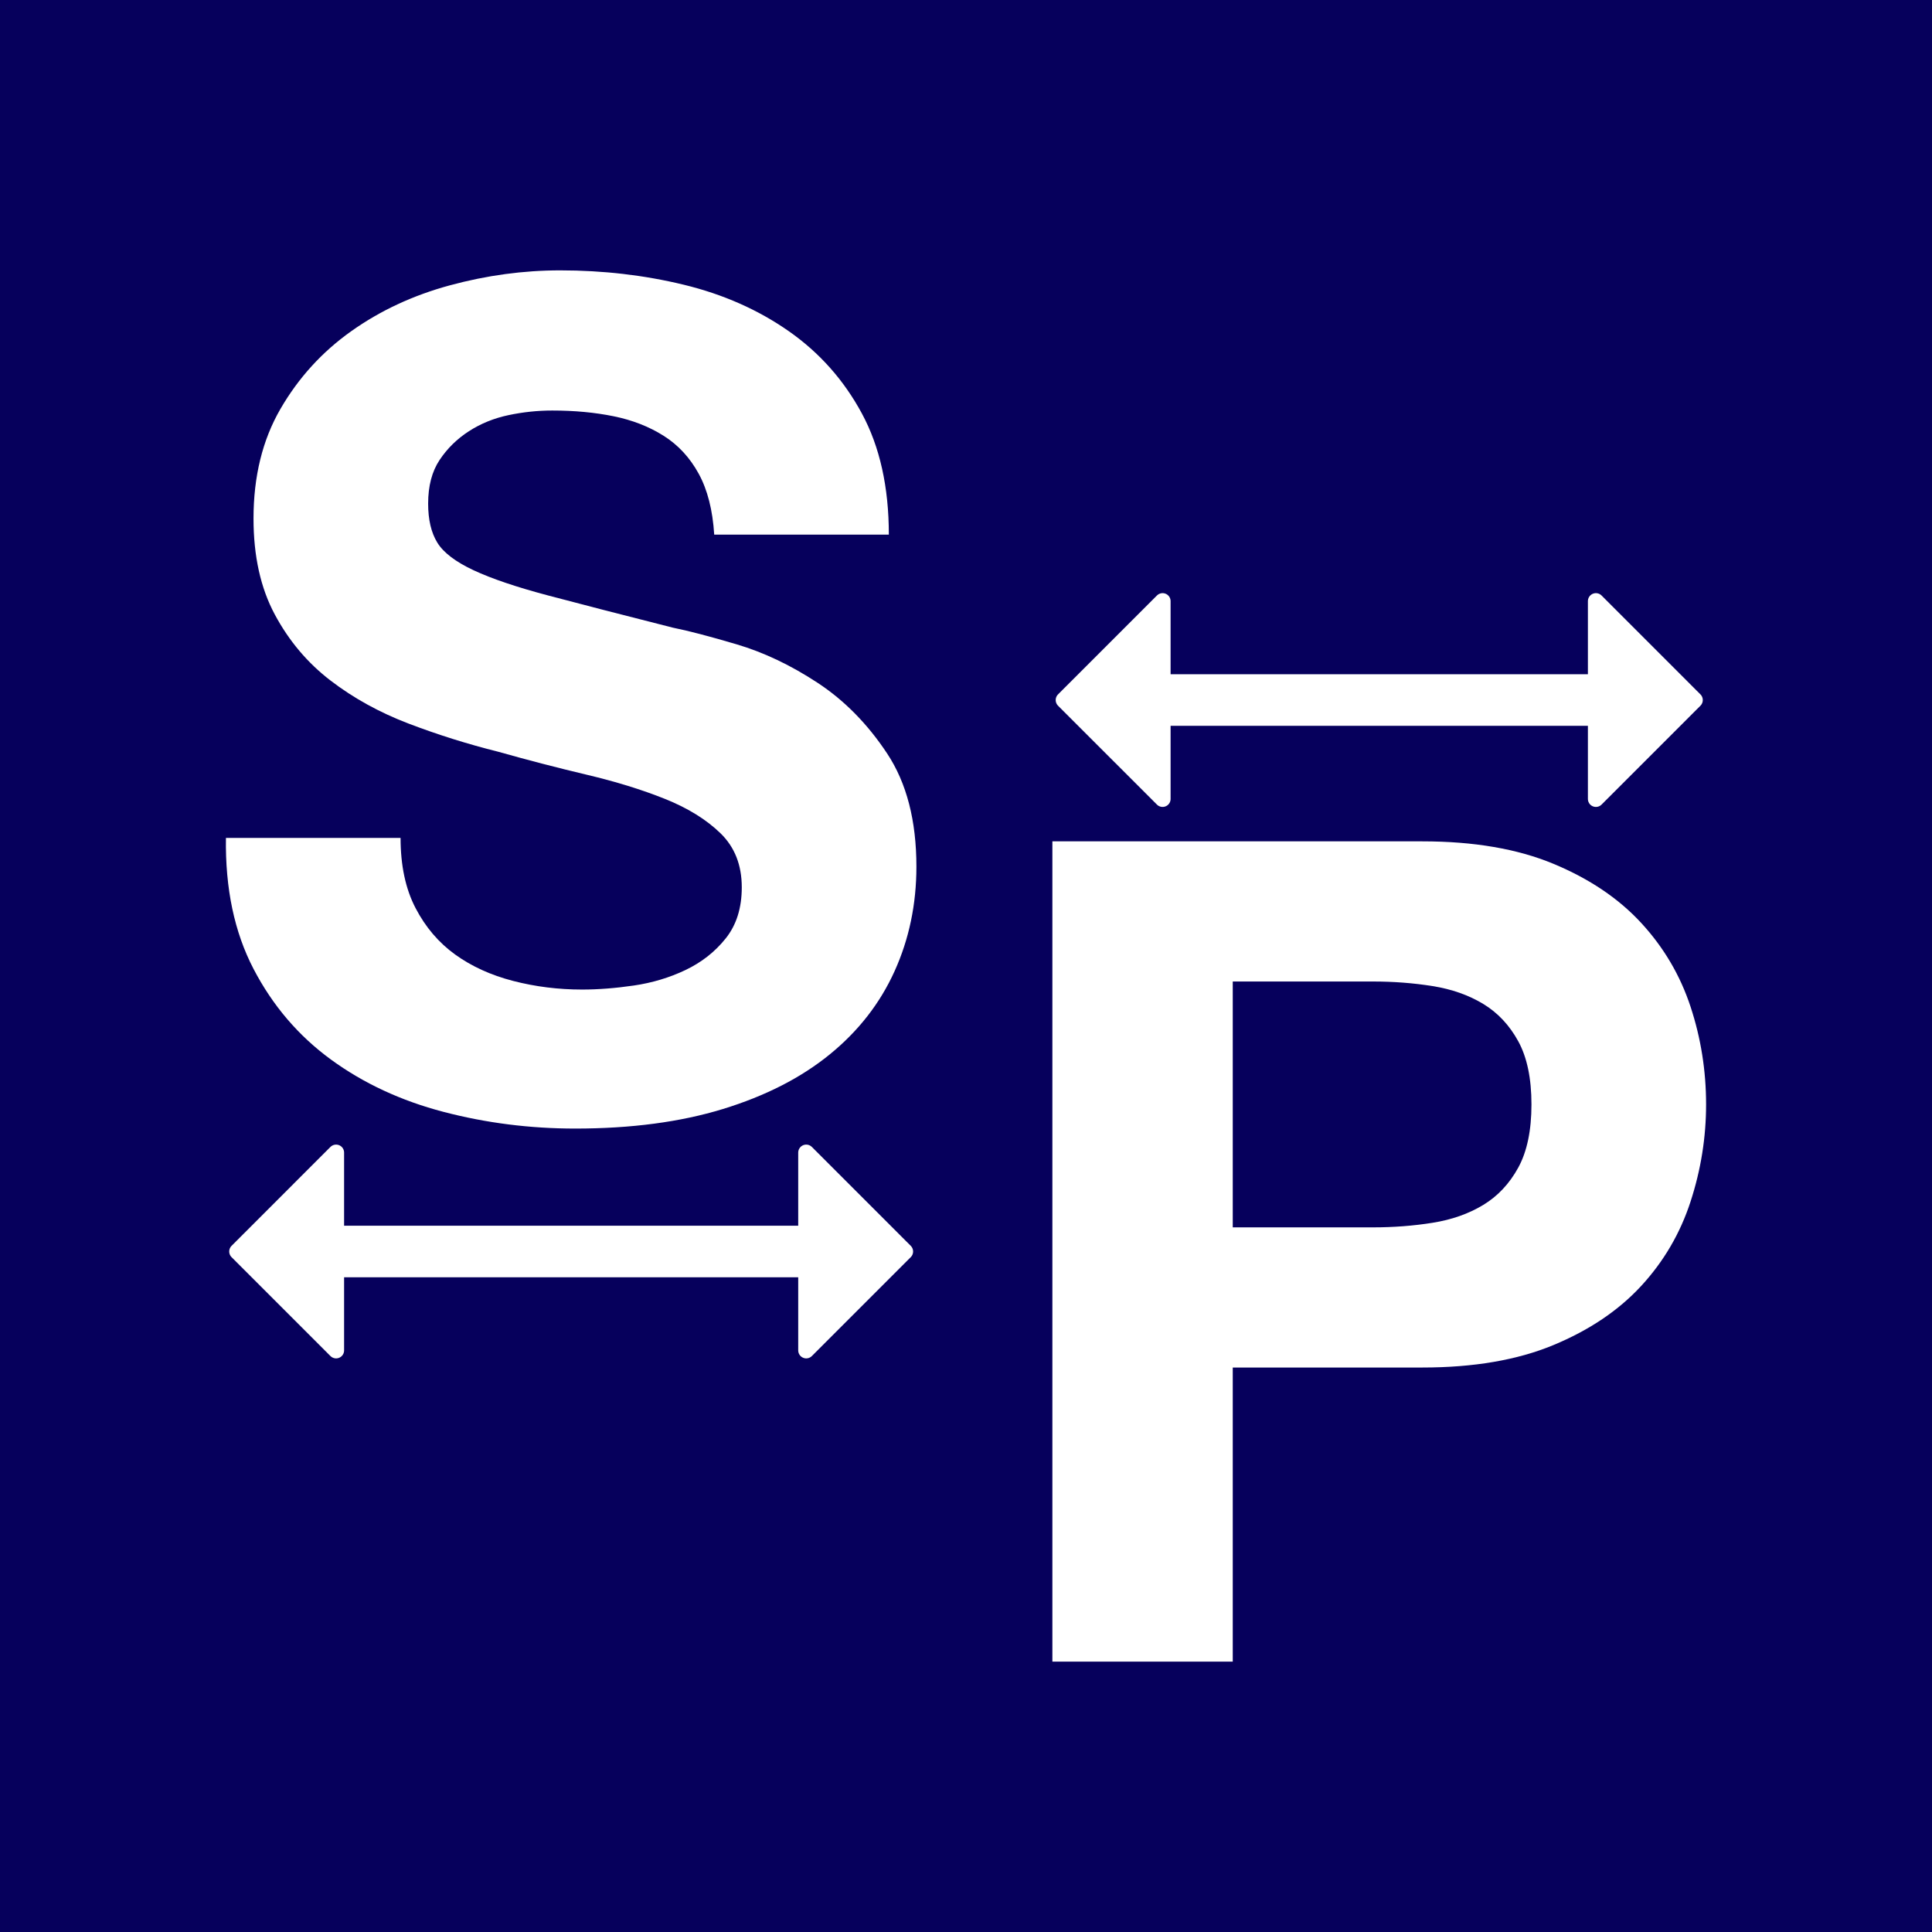
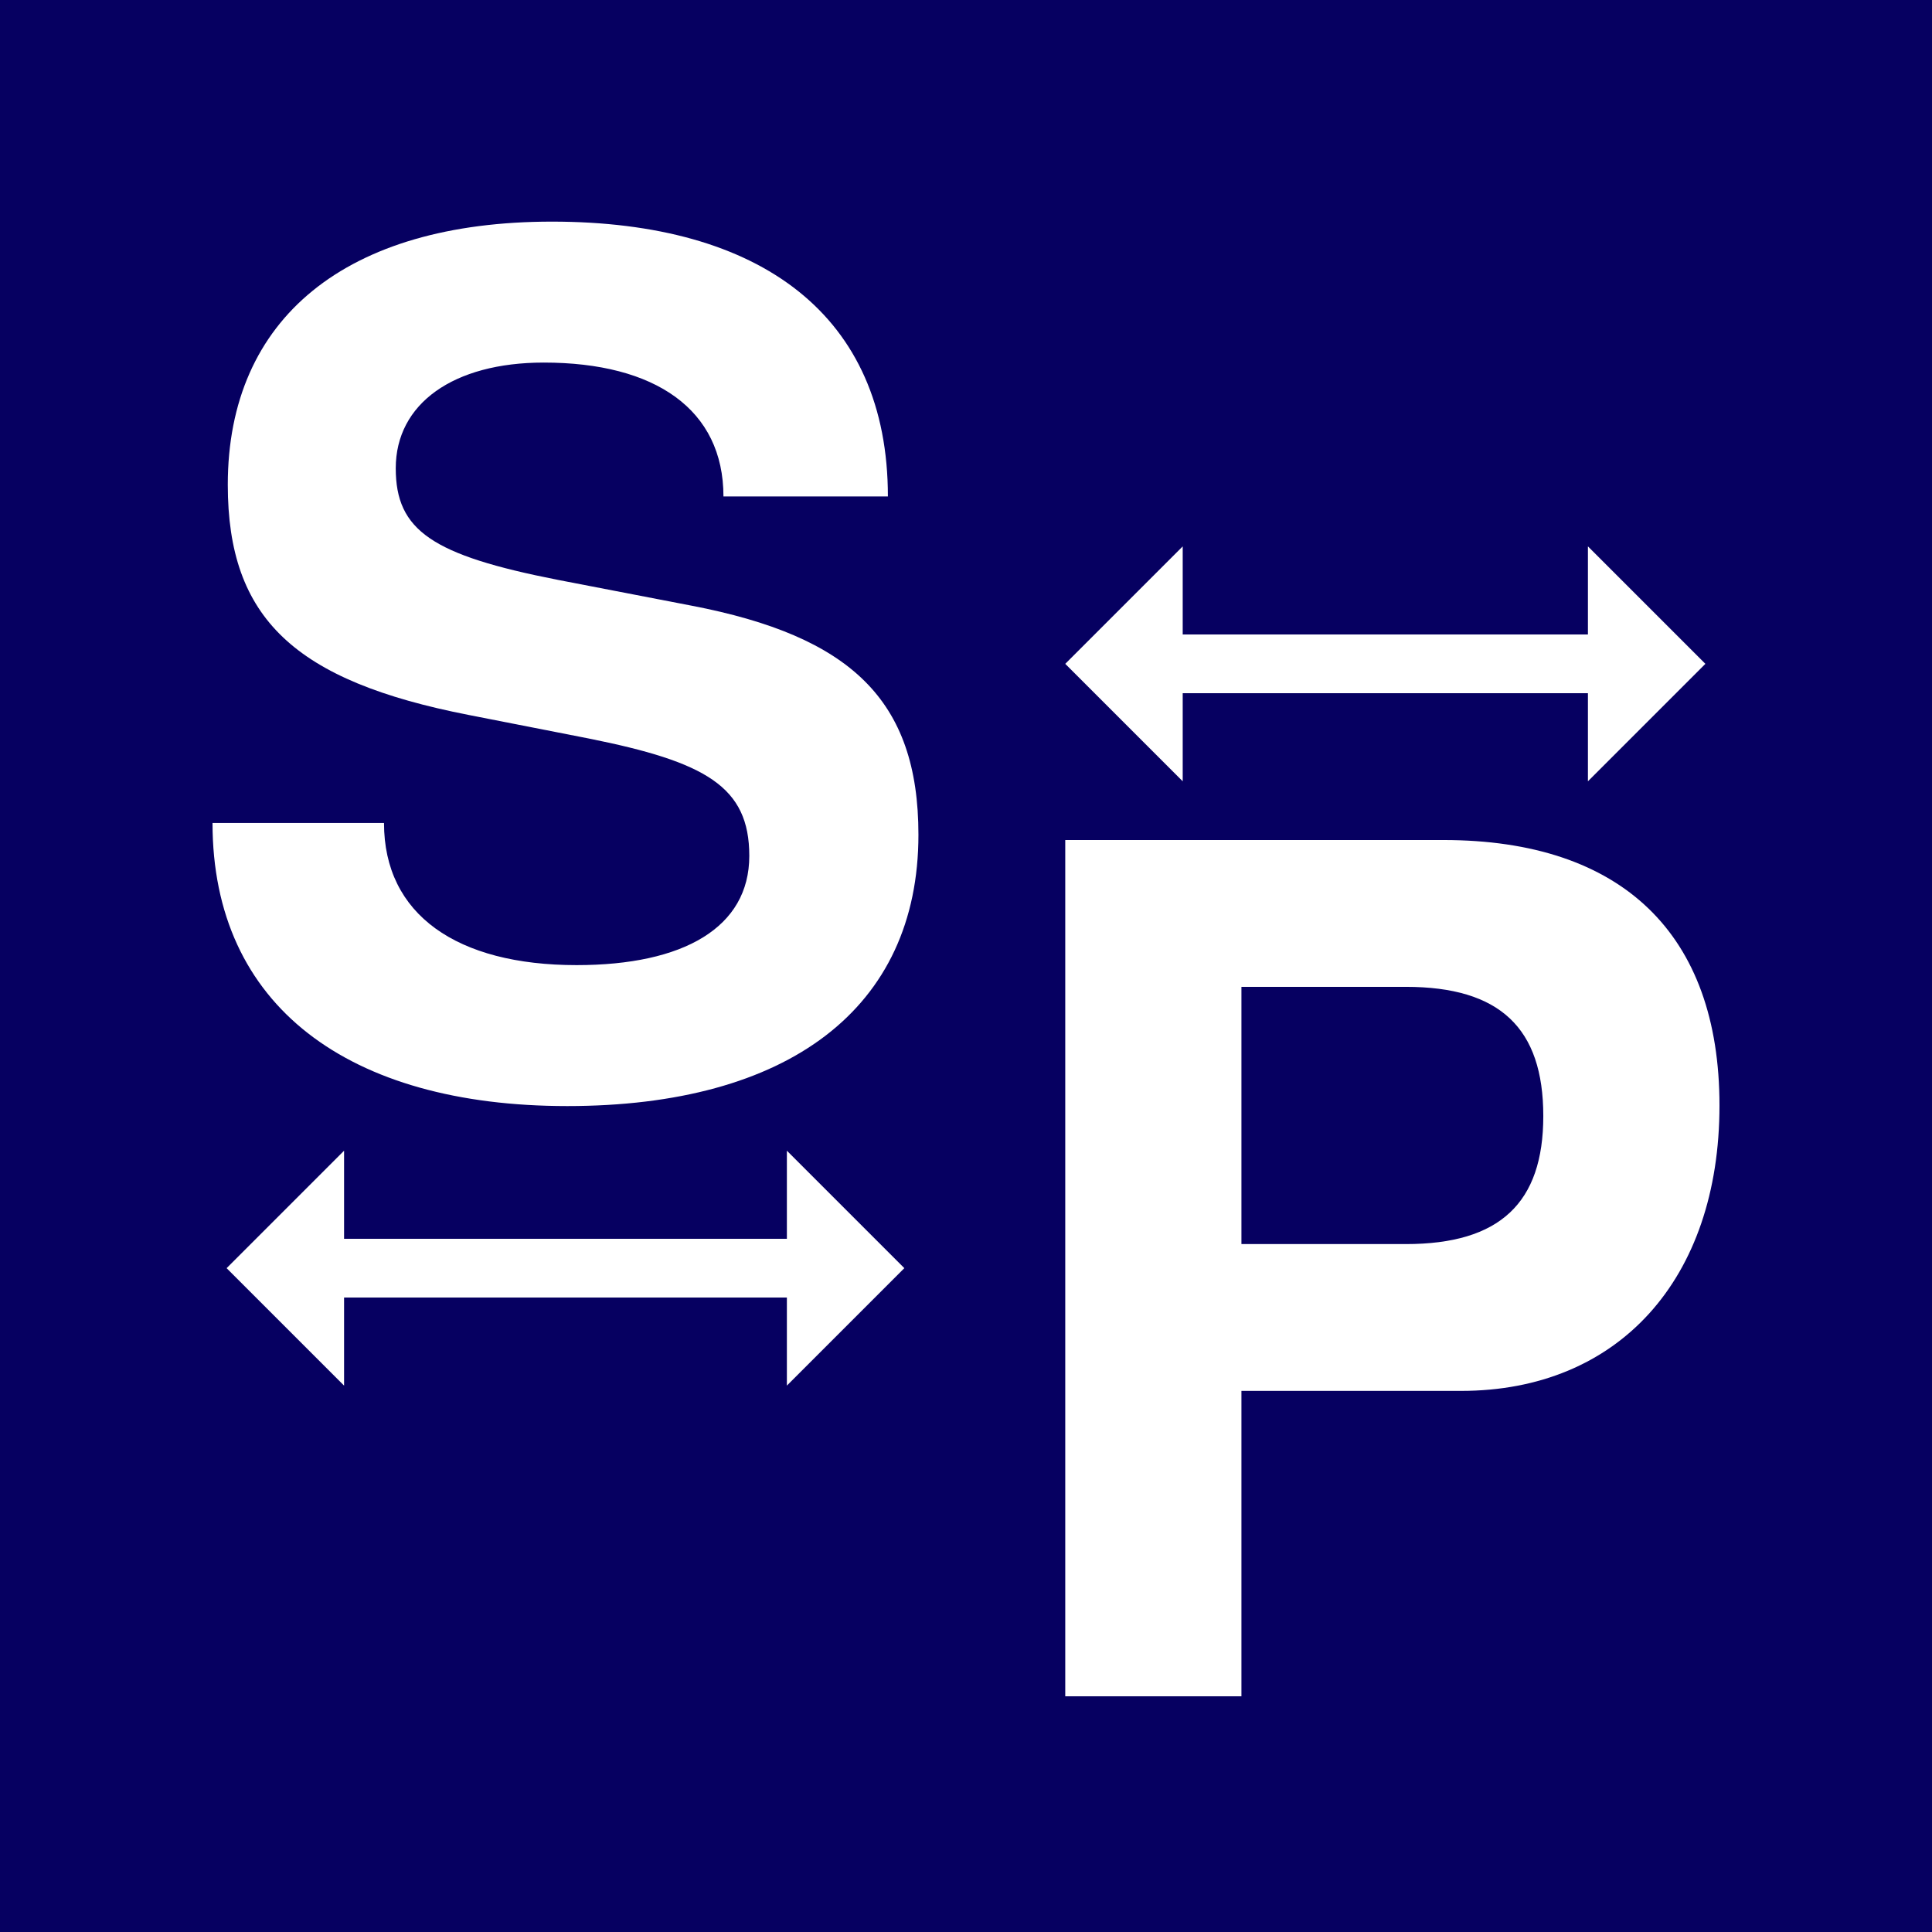
- <svg xmlns="http://www.w3.org/2000/svg" viewBox="0 0 1024 1024">
-   <rect width="1024" height="1024" fill="#06005c" />
-   <path transform="translate(105.14 588.42) scale(0.60892 -0.60892)" fill="#ffffff" d="M176 237H24Q23 171 48.0 123.0Q73 75 115.5 44.0Q158 13 213.5 -1.5Q269 -16 328 -16Q401 -16 456.5 1.0Q512 18 549.5 48.5Q587 79 606.0 121.0Q625 163 625 212Q625 272 599.5 310.5Q574 349 539.0 372.0Q504 395 468.5 405.5Q433 416 413 420Q346 437 304.5 448.0Q263 459 239.5 470.0Q216 481 208.0 494.0Q200 507 200 528Q200 551 210.0 566.0Q220 581 235.5 591.0Q251 601 270.0 605.0Q289 609 308 609Q337 609 361.5 604.0Q386 599 405.0 587.0Q424 575 435.5 554.0Q447 533 449 501H601Q601 563 577.5 606.5Q554 650 514.0 678.0Q474 706 422.5 718.5Q371 731 315 731Q267 731 219.0 718.0Q171 705 133.0 678.0Q95 651 71.5 610.5Q48 570 48 515Q48 466 66.5 431.5Q85 397 115.0 374.0Q145 351 183.0 336.5Q221 322 261 312Q300 301 338.0 292.0Q376 283 406.0 271.0Q436 259 454.5 241.0Q473 223 473 194Q473 167 459.0 149.5Q445 132 424.0 122.0Q403 112 379.0 108.5Q355 105 334 105Q303 105 274.0 112.5Q245 120 223.5 135.5Q202 151 189.0 176.0Q176 201 176 237Z" />
-   <polygon points="563.78,371.04 616.20,318.62 616.20,361.61 845.86,361.61 845.86,318.62 898.27,371.04 845.86,423.45 845.86,380.46 616.20,380.46 616.20,423.45" fill="#ffffff" stroke="#ffffff" stroke-width="8.48" stroke-linejoin="round" />
-   <polygon points="125.73,663.32 178.14,610.90 178.14,653.90 427.31,653.90 427.31,610.90 479.72,663.32 427.31,715.73 427.31,672.74 178.14,672.74 178.14,715.73" fill="#ffffff" stroke="#ffffff" stroke-width="8.48" stroke-linejoin="round" />
-   <path transform="translate(515.77 880.70) scale(0.60892 -0.60892)" fill="#ffffff" d="M226 378V592H348Q375 592 400.0 588.0Q425 584 444.0 572.5Q463 561 474.5 540.0Q486 519 486 485Q486 451 474.5 430.0Q463 409 444.0 397.5Q425 386 400.0 382.0Q375 378 348 378ZM69 714V0H226V256H391Q458 256 505.0 275.5Q552 295 581.5 327.0Q611 359 624.5 400.5Q638 442 638 485Q638 529 624.5 570.0Q611 611 581.5 643.0Q552 675 505.0 694.5Q458 714 391 714Z" />
+ <svg xmlns="http://www.w3.org/2000/svg" width="1024" height="1024" viewBox="0 0 1024 1024">
+   <rect width="1024" height="1024" fill="#060061" />
+   <g fill="#FFFFFF">
+     <path id="S" d="M486.787 442.431C486.787 370.839 450.68 337.222 366.637 321.036L295.667 307.34C229.055 294.266 209.756 281.193 209.756 248.198C209.756 213.959 240.261 192.17 288.197 192.17C347.338 192.17 383.445 217.071 383.445 263.139H470.601C470.601 167.268 403.367 117.465 292.554 117.465C183.61 117.465 120.733 168.513 120.733 256.914C120.733 327.884 156.218 360.878 248.354 378.932L311.853 391.383C374.107 403.834 397.141 416.907 397.141 453.637C397.141 491.612 362.279 511.533 305.628 511.533C242.129 511.533 203.531 484.764 203.531 436.206H112.64C112.64 533.322 184.855 586.238 300.647 586.238C417.685 586.238 486.787 534.567 486.787 442.431Z" />
+     <path id="S-arrow" d="M120.11 672.149L182.365 609.895L182.365 656.585L417.063 656.585L417.063 609.895L479.317 672.149L417.063 734.403L417.063 687.712L182.365 687.712L182.365 734.403Z" />
+     <path id="P-arrow" d="M564.605 351.851L626.859 289.597L626.859 336.288L841.635 336.288L841.635 289.597L903.89 351.851L841.635 414.105L841.635 367.415L626.859 367.415L626.859 414.105Z" />
+     <path id="P" d="M911.36 585.927C911.36 495.036 859.689 445.232 765.063 445.232H564.605V899.065H657.986V737.204H774.401C857.821 737.204 911.36 678.063 911.36 585.927ZM817.979 591.53C817.979 637.598 794.945 659.387 745.142 659.387H657.986V523.05H745.142C794.945 523.05 817.979 544.839 817.979 591.53Z" />
+   </g>
</svg>
